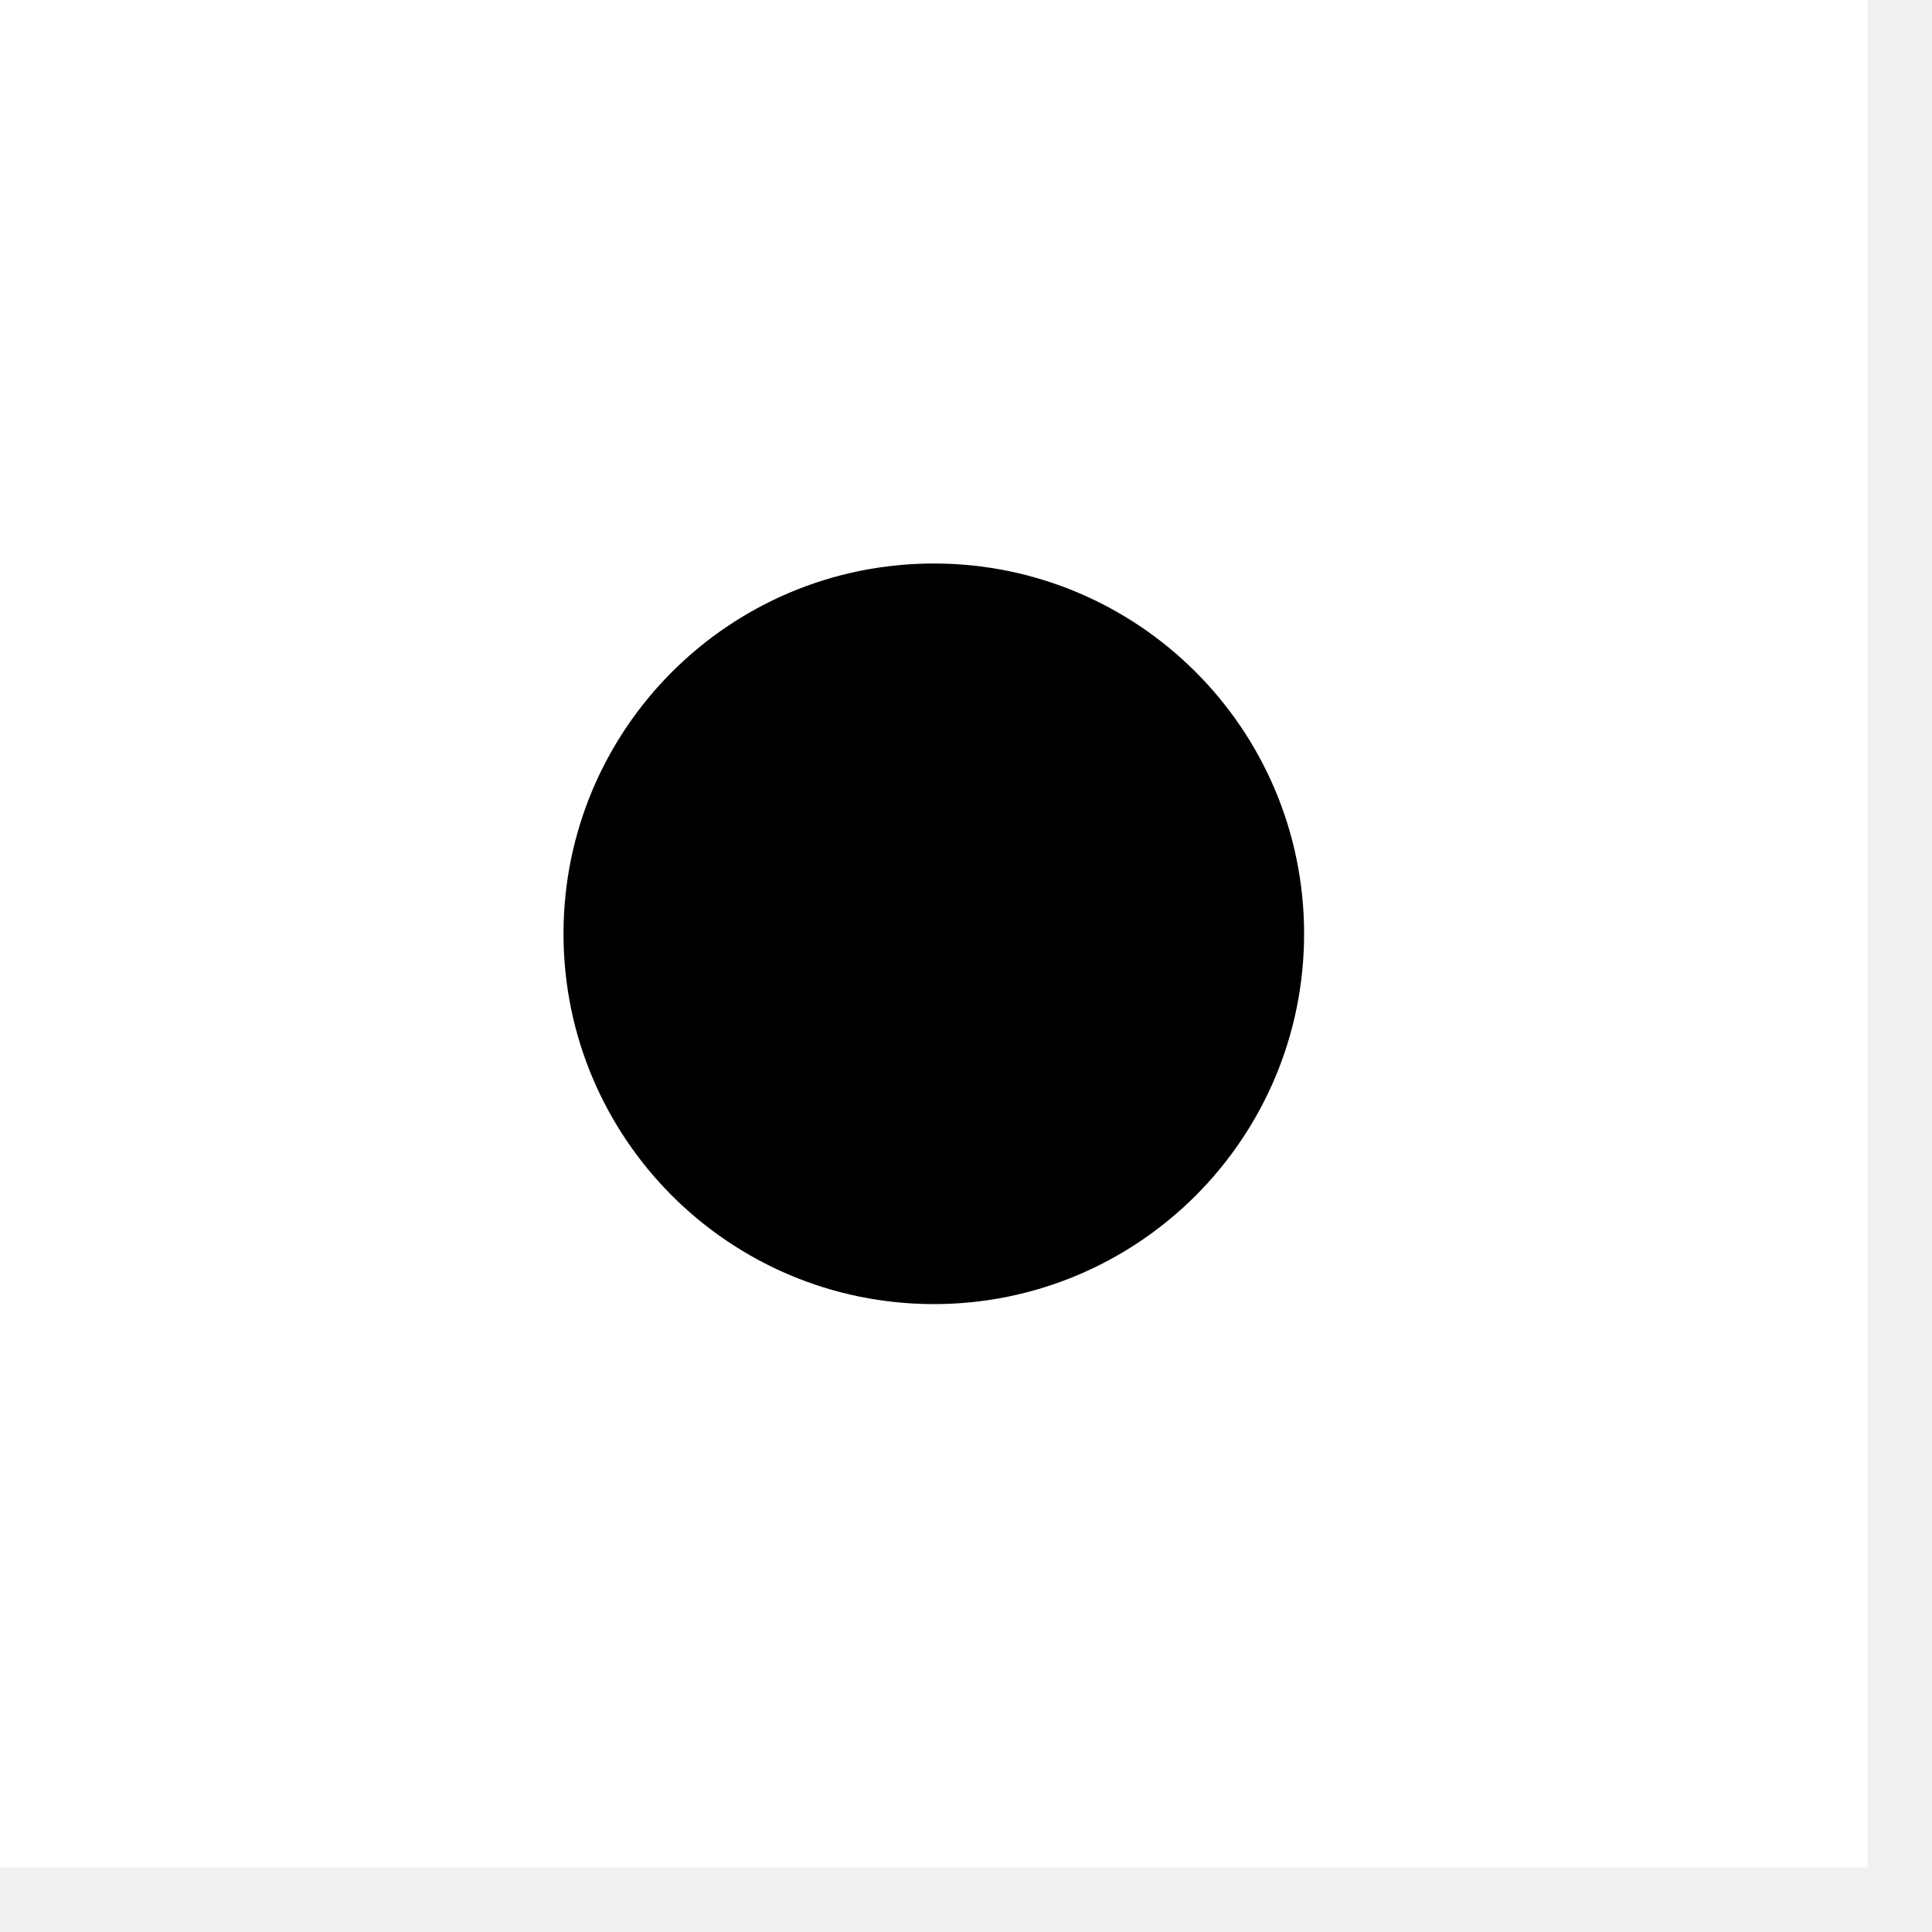
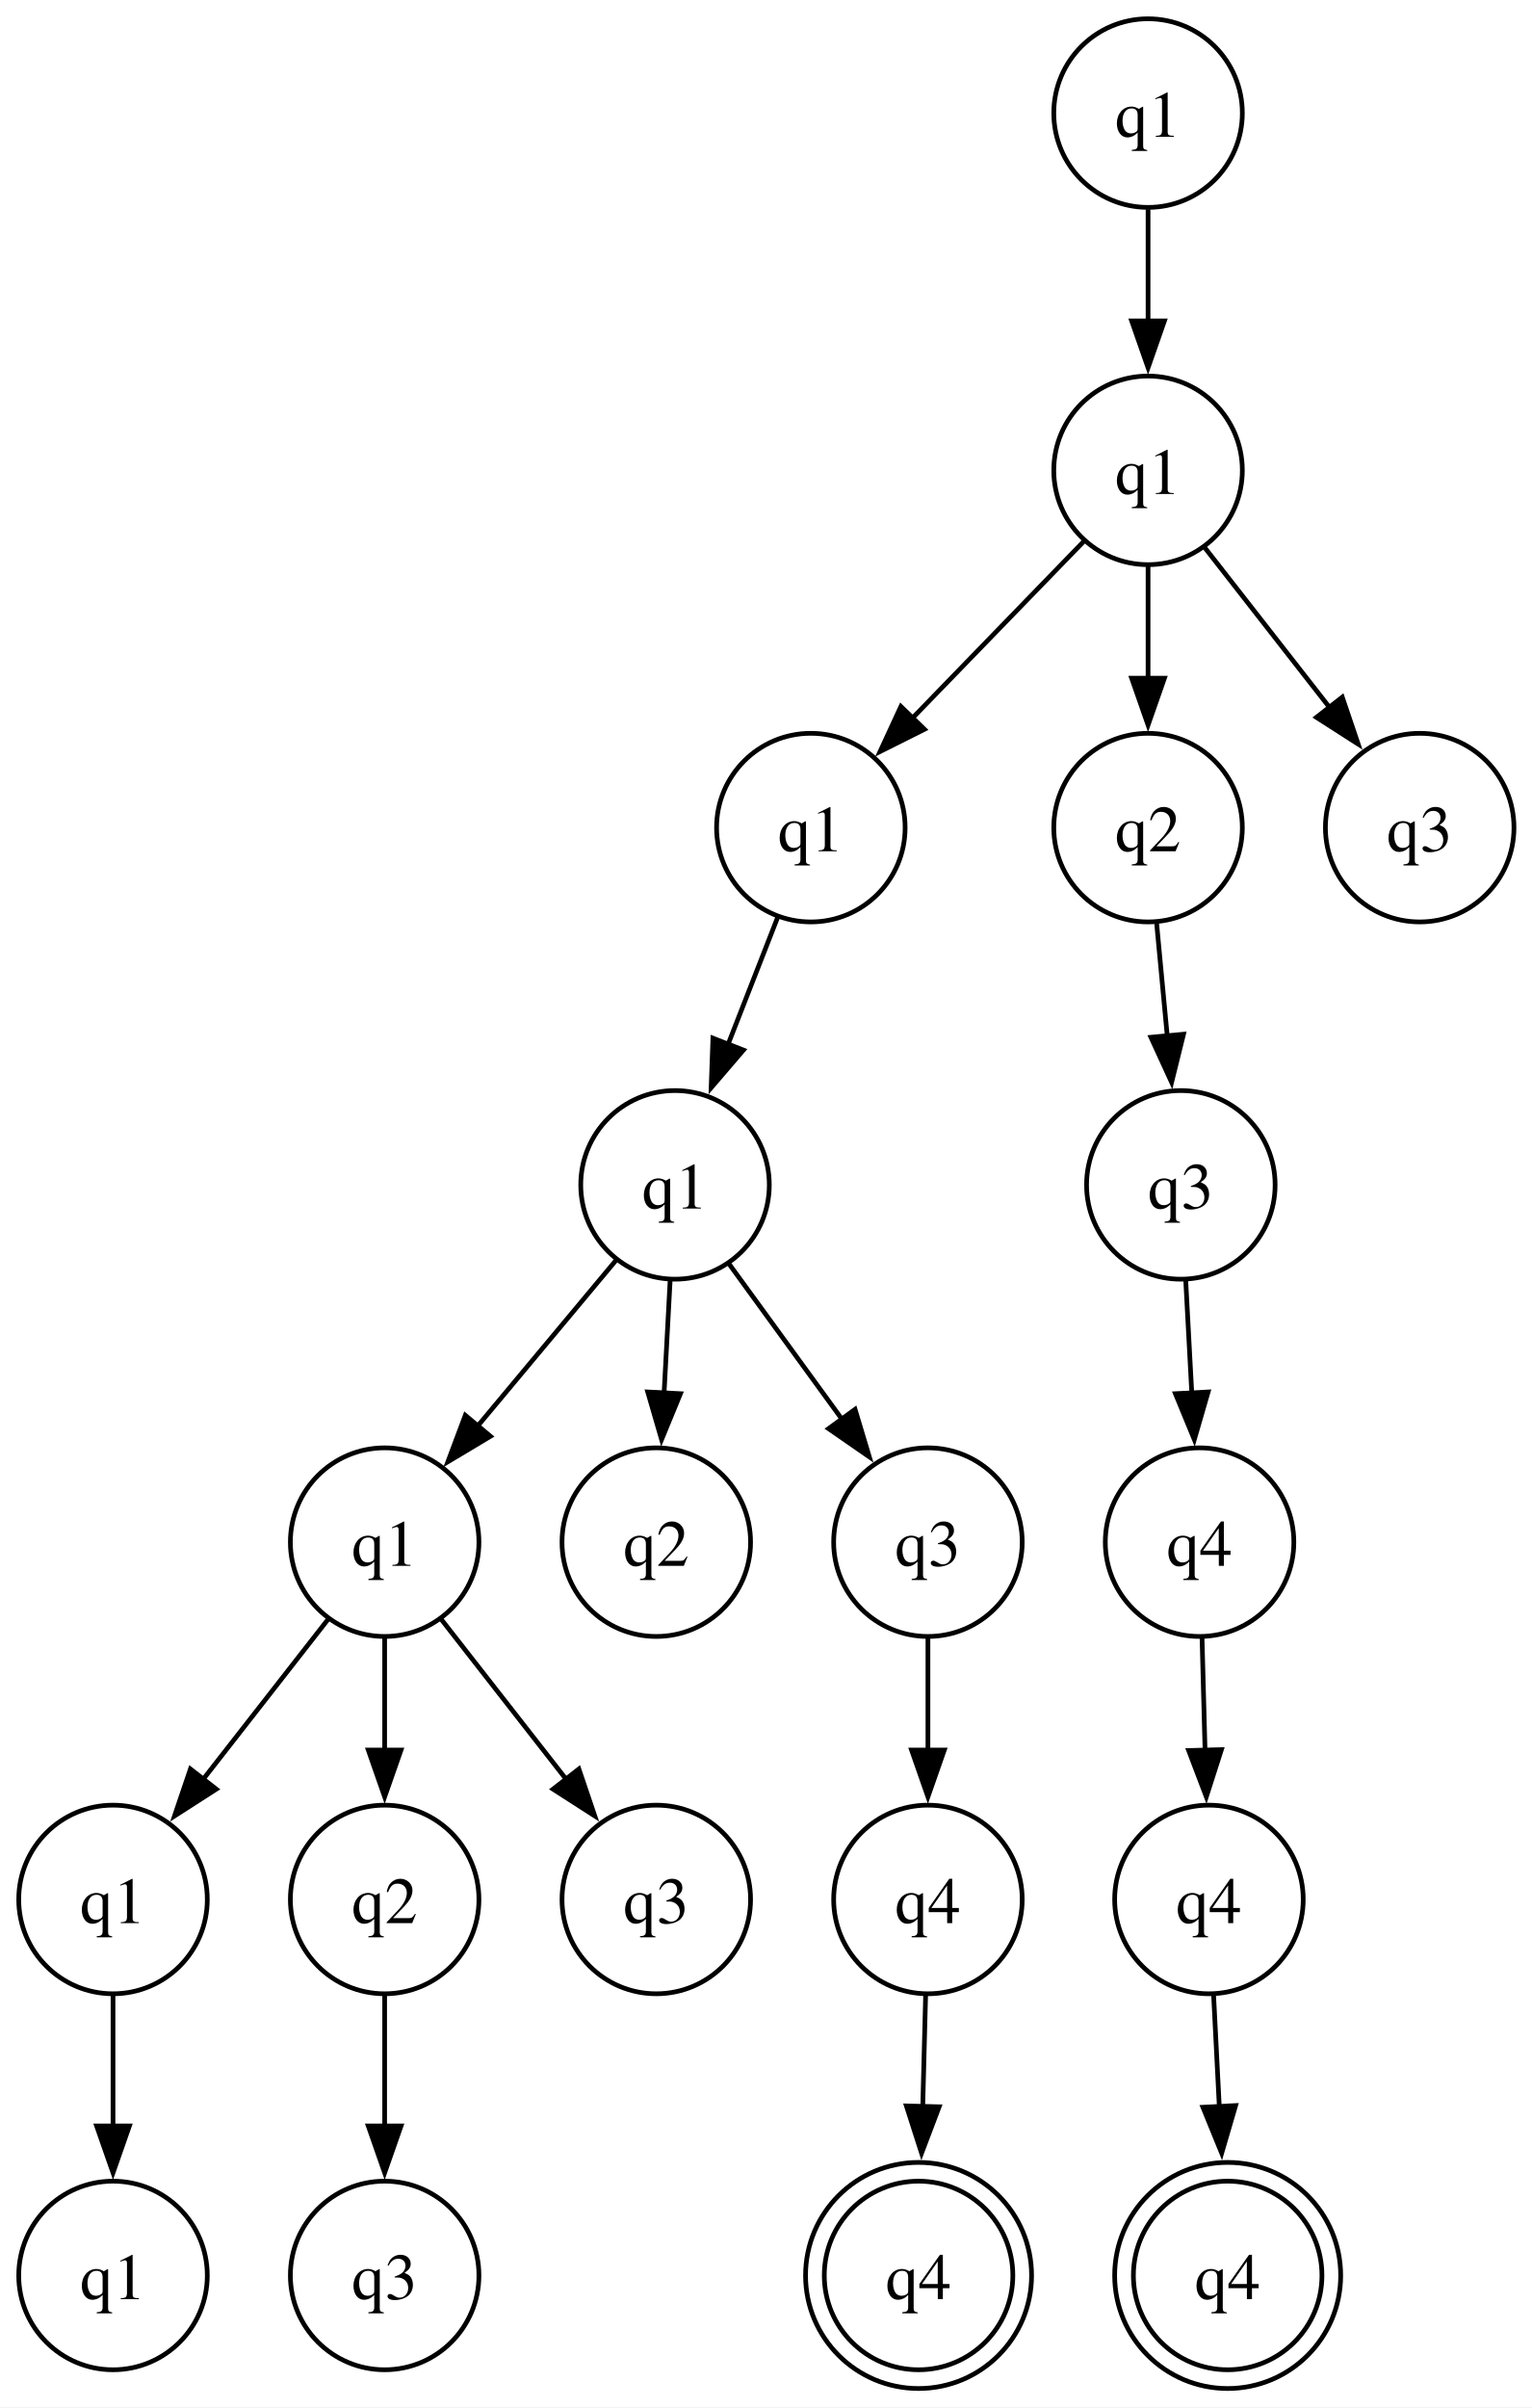
- <svg xmlns="http://www.w3.org/2000/svg" width="12pt" height="12pt" viewBox="0.00 0.00 12.00 12.00">
-   <g id="graph0" class="graph" transform="scale(1 1) rotate(0) translate(4 7.6)">
-     <polygon fill="white" stroke="none" points="-4,4 -4,-7.6 7.6,-7.6 7.6,4 -4,4" />
+ <svg xmlns="http://www.w3.org/2000/svg" width="327pt" height="514pt" viewBox="0.00 0.00 327.00 514.00">
+   <g id="graph0" class="graph" transform="scale(1 1) rotate(0) translate(4 509.84)">
+     <polygon fill="white" stroke="none" points="-4,4 -4,-509.84 323.26,-509.84 323.26,4 -4,4" />
    <g id="node1" class="node">
-       <ellipse fill="black" stroke="black" cx="1.8" cy="-1.8" rx="1.8" ry="1.8" />
+       <ellipse fill="none" stroke="black" cx="241.13" cy="-485.7" rx="20.13" ry="20.13" />
+       <text xml:space="preserve" text-anchor="middle" x="241.13" y="-480.65" font-family="Times,serif" font-size="14.00">q1</text>
+     </g>
+     <g id="node2" class="node">
+       <ellipse fill="none" stroke="black" cx="241.13" cy="-409.44" rx="20.13" ry="20.13" />
+       <text xml:space="preserve" text-anchor="middle" x="241.13" y="-404.39" font-family="Times,serif" font-size="14.00">q1</text>
+     </g>
+     <g id="edge1" class="edge">
+       <path fill="none" stroke="black" d="M241.13,-465.19C241.13,-457.86 241.13,-449.33 241.13,-441.22" />
+       <polygon fill="black" stroke="black" points="244.63,-441.34 241.13,-431.34 237.63,-441.34 244.63,-441.34" />
+     </g>
+     <g id="node3" class="node">
+       <ellipse fill="none" stroke="black" cx="169.13" cy="-333.18" rx="20.13" ry="20.13" />
+       <text xml:space="preserve" text-anchor="middle" x="169.13" y="-328.13" font-family="Times,serif" font-size="14.00">q1</text>
+     </g>
+     <g id="edge2" class="edge">
+       <path fill="none" stroke="black" d="M227.59,-394.47C217.2,-383.75 202.65,-368.75 190.66,-356.39" />
+       <polygon fill="black" stroke="black" points="193.39,-354.17 183.91,-349.42 188.36,-359.04 193.39,-354.17" />
+     </g>
+     <g id="node4" class="node">
+       <ellipse fill="none" stroke="black" cx="241.13" cy="-333.18" rx="20.13" ry="20.13" />
+       <text xml:space="preserve" text-anchor="middle" x="241.13" y="-328.13" font-family="Times,serif" font-size="14.00">q2</text>
+     </g>
+     <g id="edge3" class="edge">
+       <path fill="none" stroke="black" d="M241.13,-388.93C241.13,-381.6 241.13,-373.07 241.13,-364.96" />
+       <polygon fill="black" stroke="black" points="244.63,-365.07 241.13,-355.07 237.63,-365.07 244.63,-365.07" />
+     </g>
+     <g id="node5" class="node">
+       <ellipse fill="none" stroke="black" cx="299.13" cy="-333.18" rx="20.13" ry="20.13" />
+       <text xml:space="preserve" text-anchor="middle" x="299.13" y="-328.13" font-family="Times,serif" font-size="14.00">q3</text>
+     </g>
+     <g id="edge4" class="edge">
+       <path fill="none" stroke="black" d="M253.15,-393.06C260.87,-383.16 271.08,-370.1 279.92,-358.78" />
+       <polygon fill="black" stroke="black" points="282.6,-361.03 286,-351 277.08,-356.72 282.6,-361.03" />
+     </g>
+     <g id="node6" class="node">
+       <ellipse fill="none" stroke="black" cx="140.13" cy="-256.92" rx="20.13" ry="20.13" />
+       <text xml:space="preserve" text-anchor="middle" x="140.13" y="-251.87" font-family="Times,serif" font-size="14.00">q1</text>
+     </g>
+     <g id="edge5" class="edge">
+       <path fill="none" stroke="black" d="M162.11,-314.2C158.92,-306.02 155.06,-296.14 151.47,-286.95" />
+       <polygon fill="black" stroke="black" points="154.74,-285.7 147.84,-277.65 148.22,-288.24 154.74,-285.7" />
+     </g>
+     <g id="node7" class="node">
+       <ellipse fill="none" stroke="black" cx="248.13" cy="-256.92" rx="20.13" ry="20.13" />
+       <text xml:space="preserve" text-anchor="middle" x="248.13" y="-251.87" font-family="Times,serif" font-size="14.00">q3</text>
+     </g>
+     <g id="edge6" class="edge">
+       <path fill="none" stroke="black" d="M242.97,-312.67C243.66,-305.33 244.47,-296.81 245.23,-288.7" />
+       <polygon fill="black" stroke="black" points="248.71,-289.09 246.16,-278.81 241.74,-288.43 248.71,-289.09" />
+     </g>
+     <g id="node8" class="node">
+       <ellipse fill="none" stroke="black" cx="78.13" cy="-180.66" rx="20.13" ry="20.13" />
+       <text xml:space="preserve" text-anchor="middle" x="78.13" y="-175.61" font-family="Times,serif" font-size="14.00">q1</text>
+     </g>
+     <g id="edge7" class="edge">
+       <path fill="none" stroke="black" d="M127.58,-240.89C119.1,-230.72 107.71,-217.08 98,-205.45" />
+       <polygon fill="black" stroke="black" points="100.72,-203.26 91.63,-197.82 95.35,-207.74 100.72,-203.26" />
+     </g>
+     <g id="node9" class="node">
+       <ellipse fill="none" stroke="black" cx="136.13" cy="-180.66" rx="20.13" ry="20.13" />
+       <text xml:space="preserve" text-anchor="middle" x="136.13" y="-175.61" font-family="Times,serif" font-size="14.00">q2</text>
+     </g>
+     <g id="edge8" class="edge">
+       <path fill="none" stroke="black" d="M139.08,-236.41C138.69,-229.07 138.23,-220.54 137.79,-212.43" />
+       <polygon fill="black" stroke="black" points="141.29,-212.35 137.26,-202.55 134.3,-212.72 141.29,-212.35" />
+     </g>
+     <g id="node10" class="node">
+       <ellipse fill="none" stroke="black" cx="194.13" cy="-180.66" rx="20.13" ry="20.13" />
+       <text xml:space="preserve" text-anchor="middle" x="194.13" y="-175.61" font-family="Times,serif" font-size="14.00">q3</text>
+     </g>
+     <g id="edge9" class="edge">
+       <path fill="none" stroke="black" d="M151.58,-240.17C158.62,-230.49 167.8,-217.86 175.83,-206.82" />
+       <polygon fill="black" stroke="black" points="178.57,-209.01 181.62,-198.86 172.91,-204.89 178.57,-209.01" />
+     </g>
+     <g id="node11" class="node">
+       <ellipse fill="none" stroke="black" cx="252.13" cy="-180.66" rx="20.13" ry="20.13" />
+       <text xml:space="preserve" text-anchor="middle" x="252.13" y="-175.61" font-family="Times,serif" font-size="14.00">q4</text>
+     </g>
+     <g id="edge10" class="edge">
+       <path fill="none" stroke="black" d="M249.18,-236.41C249.58,-229.07 250.04,-220.54 250.47,-212.43" />
+       <polygon fill="black" stroke="black" points="253.96,-212.72 251.01,-202.55 246.97,-212.35 253.96,-212.72" />
+     </g>
+     <g id="node12" class="node">
+       <ellipse fill="none" stroke="black" cx="20.13" cy="-104.39" rx="20.13" ry="20.13" />
+       <text xml:space="preserve" text-anchor="middle" x="20.13" y="-99.34" font-family="Times,serif" font-size="14.00">q1</text>
+     </g>
+     <g id="edge11" class="edge">
+       <path fill="none" stroke="black" d="M66.11,-164.27C58.39,-154.38 48.18,-141.31 39.35,-130" />
+       <polygon fill="black" stroke="black" points="42.18,-127.94 33.26,-122.21 36.66,-132.24 42.18,-127.94" />
+     </g>
+     <g id="node13" class="node">
+       <ellipse fill="none" stroke="black" cx="78.13" cy="-104.39" rx="20.13" ry="20.13" />
+       <text xml:space="preserve" text-anchor="middle" x="78.13" y="-99.34" font-family="Times,serif" font-size="14.00">q2</text>
+     </g>
+     <g id="edge12" class="edge">
+       <path fill="none" stroke="black" d="M78.13,-160.14C78.13,-152.81 78.13,-144.28 78.13,-136.17" />
+       <polygon fill="black" stroke="black" points="81.63,-136.29 78.13,-126.29 74.63,-136.29 81.63,-136.29" />
+     </g>
+     <g id="node14" class="node">
+       <ellipse fill="none" stroke="black" cx="136.13" cy="-104.39" rx="20.13" ry="20.13" />
+       <text xml:space="preserve" text-anchor="middle" x="136.13" y="-99.34" font-family="Times,serif" font-size="14.00">q3</text>
+     </g>
+     <g id="edge13" class="edge">
+       <path fill="none" stroke="black" d="M90.15,-164.27C97.87,-154.38 108.08,-141.31 116.92,-130" />
+       <polygon fill="black" stroke="black" points="119.6,-132.24 123,-122.21 114.08,-127.94 119.6,-132.24" />
+     </g>
+     <g id="node15" class="node">
+       <ellipse fill="none" stroke="black" cx="194.13" cy="-104.39" rx="20.13" ry="20.13" />
+       <text xml:space="preserve" text-anchor="middle" x="194.13" y="-99.34" font-family="Times,serif" font-size="14.00">q4</text>
+     </g>
+     <g id="edge14" class="edge">
+       <path fill="none" stroke="black" d="M194.13,-160.14C194.13,-152.81 194.13,-144.28 194.13,-136.17" />
+       <polygon fill="black" stroke="black" points="197.63,-136.29 194.13,-126.29 190.63,-136.29 197.63,-136.29" />
+     </g>
+     <g id="node16" class="node">
+       <ellipse fill="none" stroke="black" cx="254.13" cy="-104.39" rx="20.13" ry="20.13" />
+       <text xml:space="preserve" text-anchor="middle" x="254.13" y="-99.34" font-family="Times,serif" font-size="14.00">q4</text>
+     </g>
+     <g id="edge15" class="edge">
+       <path fill="none" stroke="black" d="M252.66,-160.14C252.85,-152.81 253.08,-144.28 253.3,-136.17" />
+       <polygon fill="black" stroke="black" points="256.8,-136.38 253.57,-126.29 249.8,-136.19 256.8,-136.38" />
+     </g>
+     <g id="node17" class="node">
+       <ellipse fill="none" stroke="black" cx="20.13" cy="-24.13" rx="20.13" ry="20.13" />
+       <text xml:space="preserve" text-anchor="middle" x="20.13" y="-19.08" font-family="Times,serif" font-size="14.00">q1</text>
+     </g>
+     <g id="edge16" class="edge">
+       <path fill="none" stroke="black" d="M20.13,-84.05C20.13,-75.58 20.13,-65.44 20.13,-55.97" />
+       <polygon fill="black" stroke="black" points="23.63,-56.04 20.13,-46.04 16.63,-56.04 23.63,-56.04" />
+     </g>
+     <g id="node18" class="node">
+       <ellipse fill="none" stroke="black" cx="78.13" cy="-24.13" rx="20.13" ry="20.13" />
+       <text xml:space="preserve" text-anchor="middle" x="78.13" y="-19.08" font-family="Times,serif" font-size="14.00">q3</text>
+     </g>
+     <g id="edge17" class="edge">
+       <path fill="none" stroke="black" d="M78.13,-84.05C78.13,-75.58 78.13,-65.44 78.13,-55.97" />
+       <polygon fill="black" stroke="black" points="81.63,-56.04 78.13,-46.04 74.63,-56.04 81.63,-56.04" />
+     </g>
+     <g id="node19" class="node">
+       <ellipse fill="none" stroke="black" cx="192.13" cy="-24.13" rx="20.13" ry="20.13" />
+       <ellipse fill="none" stroke="black" cx="192.13" cy="-24.13" rx="24.13" ry="24.13" />
+       <text xml:space="preserve" text-anchor="middle" x="192.13" y="-19.08" font-family="Times,serif" font-size="14.00">q4</text>
+     </g>
+     <g id="edge18" class="edge">
+       <path fill="none" stroke="black" d="M193.64,-84.05C193.45,-76.79 193.23,-68.29 193.02,-60.05" />
+       <polygon fill="black" stroke="black" points="196.53,-60.14 192.77,-50.23 189.53,-60.32 196.53,-60.14" />
+     </g>
+     <g id="node20" class="node">
+       <ellipse fill="none" stroke="black" cx="258.13" cy="-24.13" rx="20.13" ry="20.13" />
+       <ellipse fill="none" stroke="black" cx="258.13" cy="-24.13" rx="24.13" ry="24.13" />
+       <text xml:space="preserve" text-anchor="middle" x="258.13" y="-19.08" font-family="Times,serif" font-size="14.00">q4</text>
+     </g>
+     <g id="edge19" class="edge">
+       <path fill="none" stroke="black" d="M255.12,-84.05C255.49,-76.79 255.93,-68.29 256.35,-60.05" />
+       <polygon fill="black" stroke="black" points="259.83,-60.4 256.85,-50.23 252.84,-60.04 259.83,-60.4" />
    </g>
  </g>
</svg>
